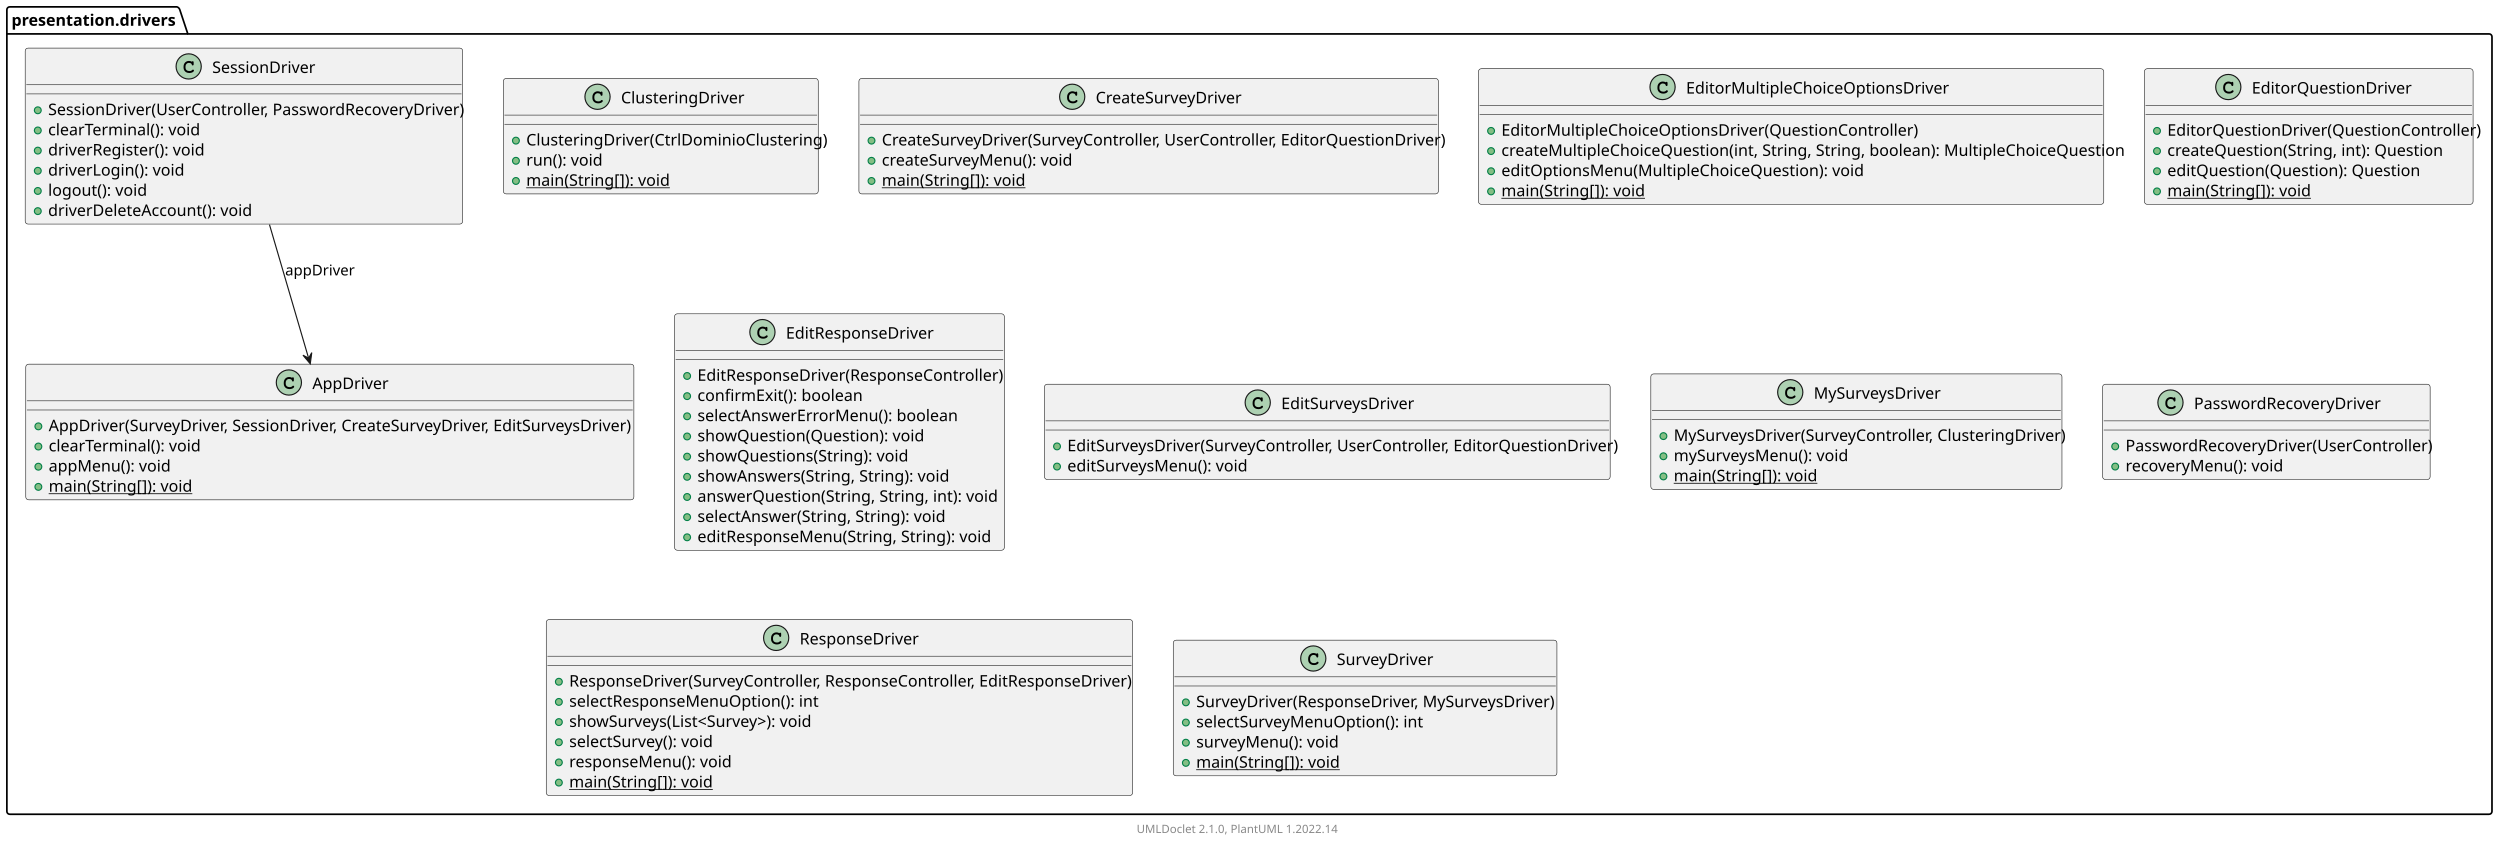
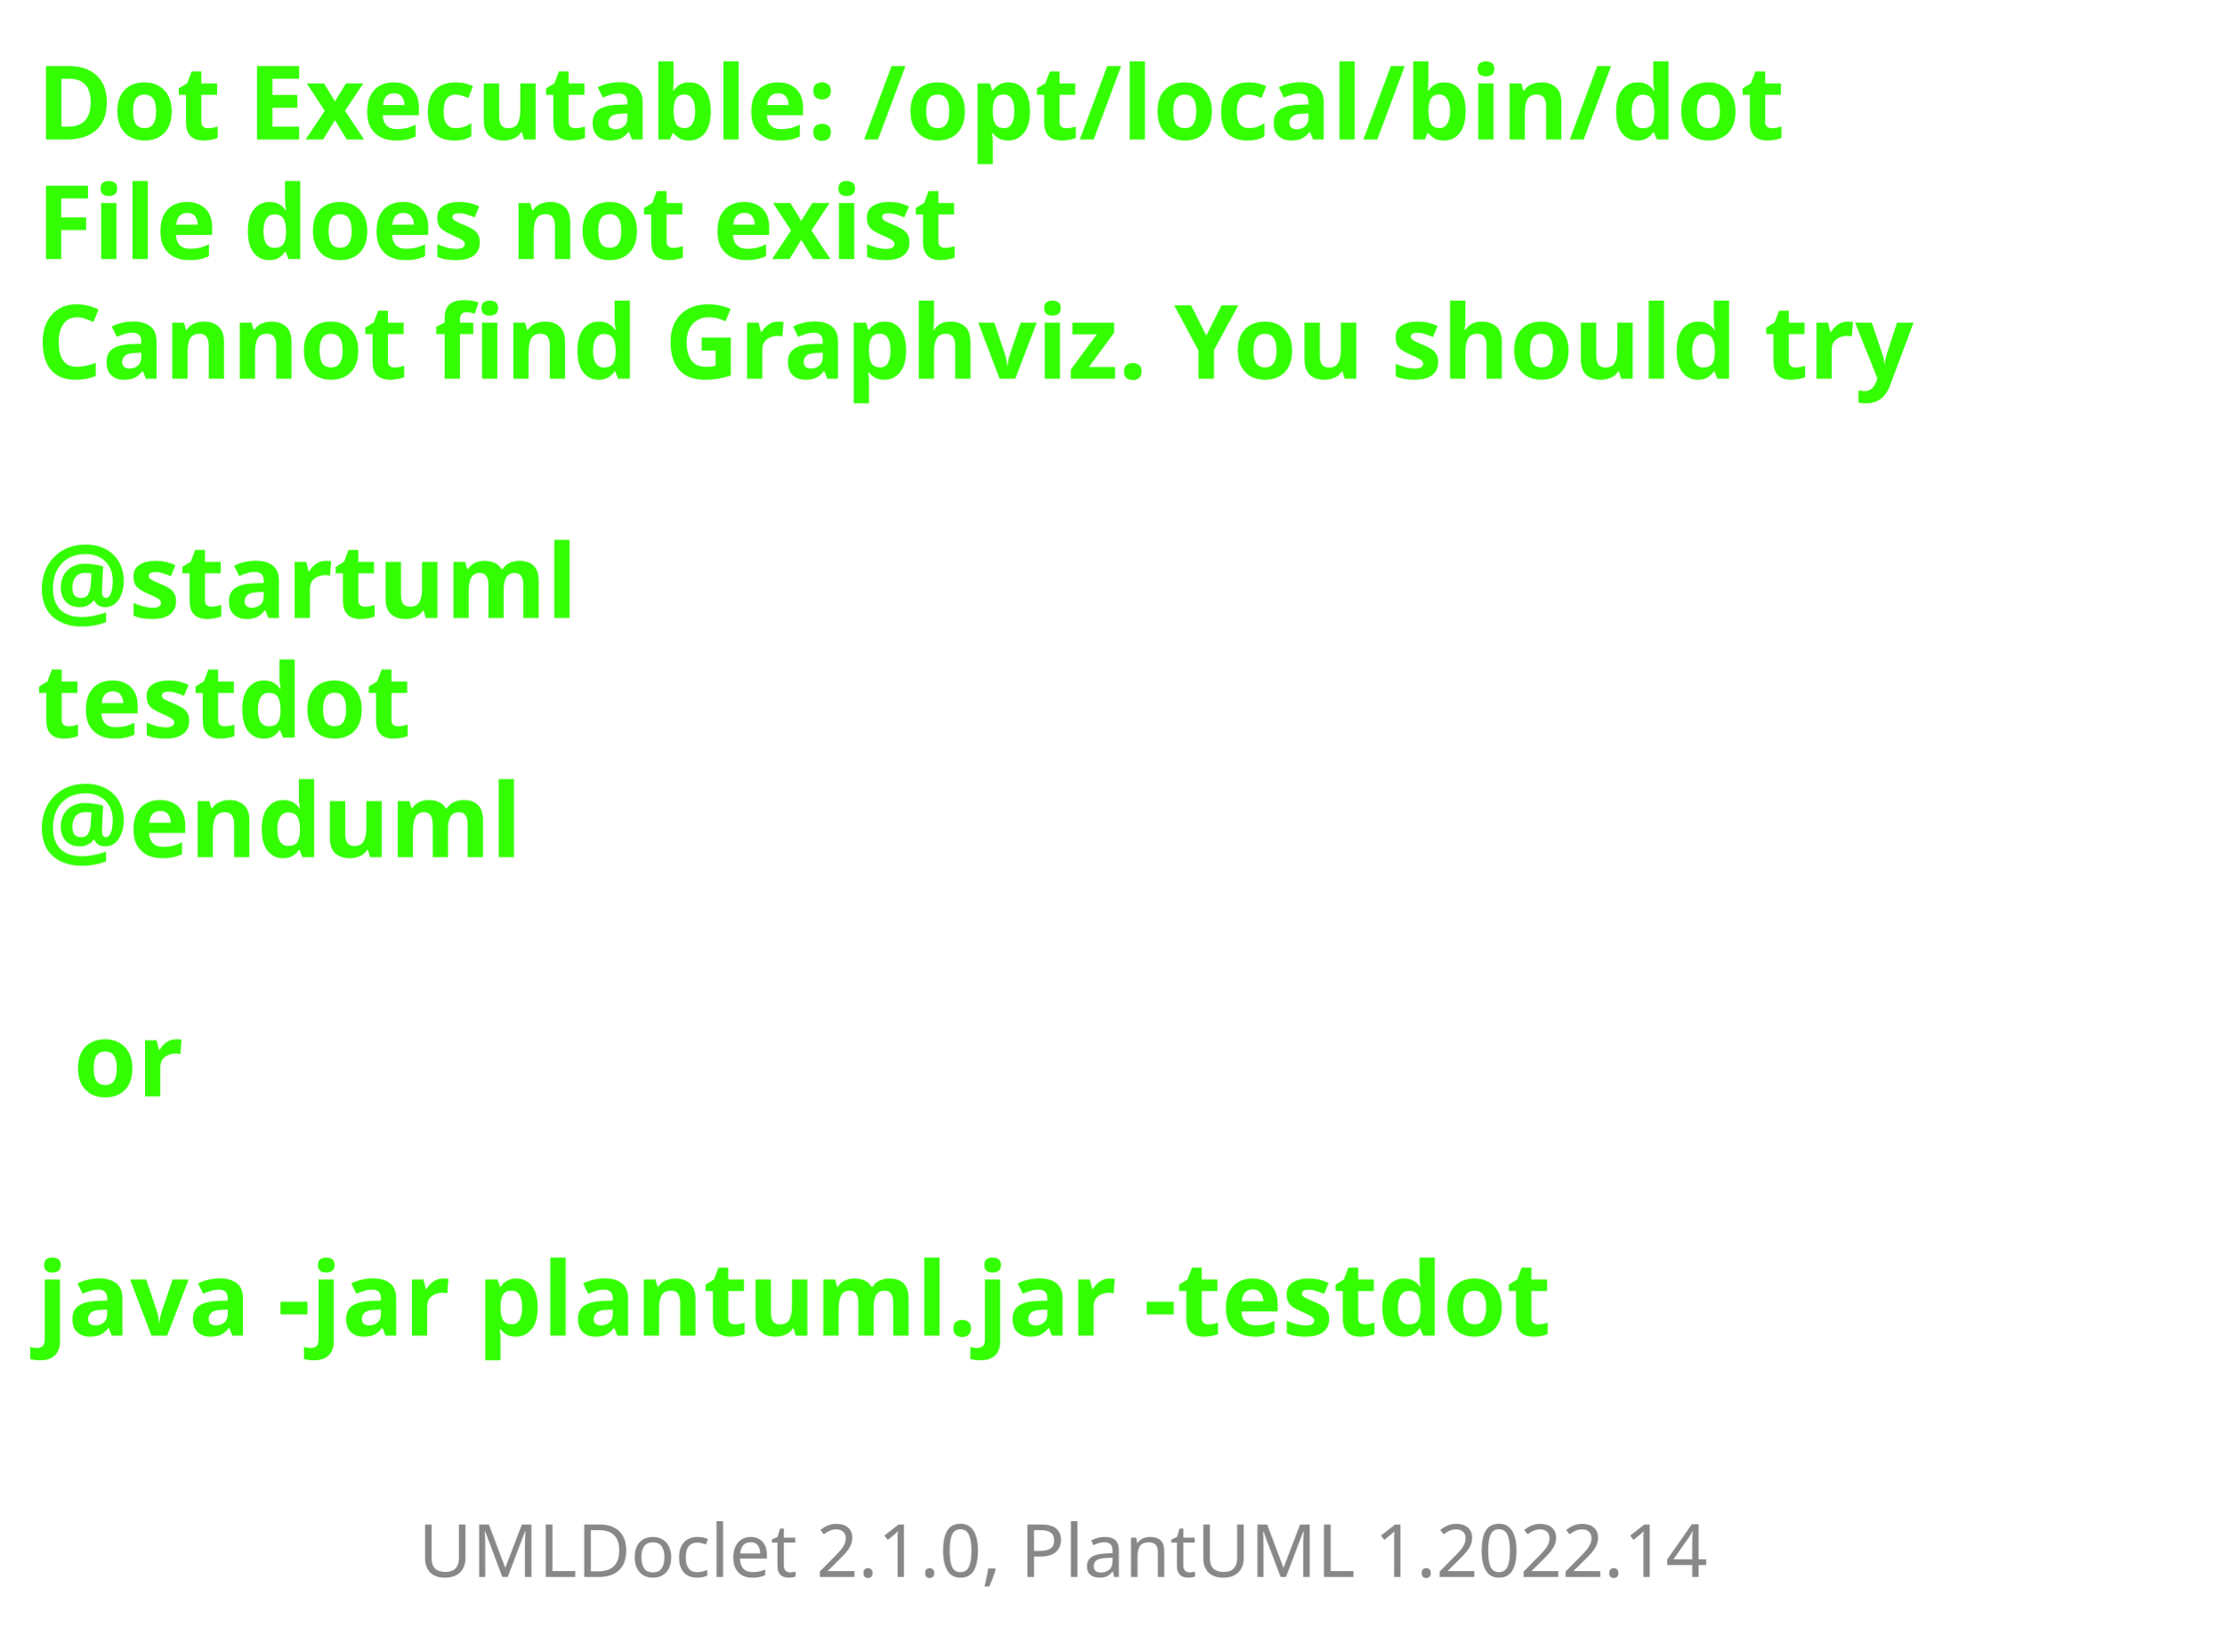
- <svg xmlns="http://www.w3.org/2000/svg" xmlns:xlink="http://www.w3.org/1999/xlink" contentStyleType="text/css" height="737px" preserveAspectRatio="none" style="width:2183px;height:737px;background:#FFFFFF;" version="1.1" viewBox="0 0 2183 737" width="2183px" zoomAndPan="magnify">
+ <svg xmlns="http://www.w3.org/2000/svg" contentStyleType="text/css" height="225px" preserveAspectRatio="none" style="width:303px;height:225px;background:#FFFFFF;" version="1.1" viewBox="0 0 303 225" width="303px" zoomAndPan="magnify">
  <defs />
  <g>
-     <g id="cluster_presentation.drivers">
-       <path d="M8.5,6 L154.5,6 A3.75,3.75 0 0 1 157,8.5 L164,29.609 L2173.5,29.609 A2.5,2.5 0 0 1 2176,32.109 L2176,708.5 A2.5,2.5 0 0 1 2173.5,711 L8.5,711 A2.5,2.5 0 0 1 6,708.5 L6,8.5 A2.5,2.5 0 0 1 8.5,6 " fill="none" style="stroke:#000000;stroke-width:1.5;" />
-       <line style="stroke:#000000;stroke-width:1.5;" x1="6" x2="164" y1="29.609" y2="29.609" />
-       <text fill="#000000" font-family="sans-serif" font-size="14" font-weight="bold" lengthAdjust="spacing" textLength="145" x="10" y="22.533">presentation.drivers</text>
-     </g>
-     <a href="AppDriver.html" target="_top" title="AppDriver.html" xlink:actuate="onRequest" xlink:href="AppDriver.html" xlink:show="new" xlink:title="AppDriver.html" xlink:type="simple">
-       <g id="elem_presentation.drivers.AppDriver">
-         <rect codeLine="3" fill="#F1F1F1" height="118.438" id="presentation.drivers.AppDriver" rx="2.5" ry="2.5" style="stroke:#181818;stroke-width:0.5;" width="531" x="22.5" y="318" />
-         <ellipse cx="252.25" cy="334" fill="#ADD1B2" rx="11" ry="11" style="stroke:#181818;stroke-width:1.0;" />
-         <path d="M255.016,329.875 Q255.172,329.656 255.359,329.547 Q255.547,329.438 255.766,329.438 Q256.141,329.438 256.375,329.703 Q256.609,329.953 256.609,330.562 L256.609,332.016 Q256.609,332.625 256.375,332.891 Q256.141,333.156 255.766,333.156 Q255.422,333.156 255.219,332.953 Q255.016,332.766 254.906,332.25 Q254.859,331.891 254.672,331.703 Q254.344,331.328 253.734,331.109 Q253.125,330.891 252.5,330.891 Q251.734,330.891 251.094,331.219 Q250.469,331.547 249.969,332.297 Q249.484,333.047 249.484,334.078 L249.484,335.172 Q249.484,336.406 250.375,337.234 Q251.266,338.047 252.859,338.047 Q253.797,338.047 254.453,337.797 Q254.844,337.641 255.266,337.203 Q255.531,336.938 255.672,336.859 Q255.828,336.781 256.031,336.781 Q256.359,336.781 256.609,337.047 Q256.875,337.297 256.875,337.641 Q256.875,337.984 256.531,338.391 Q256.031,338.969 255.234,339.297 Q254.156,339.75 252.859,339.75 Q251.344,339.75 250.141,339.125 Q249.156,338.625 248.469,337.562 Q247.781,336.484 247.781,335.203 L247.781,334.047 Q247.781,332.719 248.391,331.578 Q249.016,330.422 250.109,329.812 Q251.203,329.188 252.438,329.188 Q253.172,329.188 253.812,329.359 Q254.469,329.516 255.016,329.875 Z " fill="#000000" />
-         <text fill="#000000" font-family="sans-serif" font-size="14" lengthAdjust="spacing" textLength="63" x="272.75" y="339.728">AppDriver</text>
-         <line style="stroke:#181818;stroke-width:0.5;" x1="23.5" x2="552.5" y1="350" y2="350" />
-         <line style="stroke:#181818;stroke-width:0.5;" x1="23.5" x2="552.5" y1="358" y2="358" />
-         <ellipse cx="33.5" cy="372.305" fill="#84BE84" rx="3" ry="3" style="stroke:#038048;stroke-width:1.0;" />
-         <text fill="#000000" font-family="sans-serif" font-size="14" lengthAdjust="spacing" textLength="505" x="42.5" y="376.533">AppDriver(SurveyDriver, SessionDriver, CreateSurveyDriver, EditSurveysDriver)</text>
-         <ellipse cx="33.5" cy="389.914" fill="#84BE84" rx="3" ry="3" style="stroke:#038048;stroke-width:1.0;" />
-         <text fill="#000000" font-family="sans-serif" font-size="14" lengthAdjust="spacing" textLength="130" x="42.5" y="394.143">clearTerminal(): void</text>
-         <ellipse cx="33.5" cy="407.523" fill="#84BE84" rx="3" ry="3" style="stroke:#038048;stroke-width:1.0;" />
-         <text fill="#000000" font-family="sans-serif" font-size="14" lengthAdjust="spacing" textLength="103" x="42.5" y="411.752">appMenu(): void</text>
-         <ellipse cx="33.5" cy="425.133" fill="#84BE84" rx="3" ry="3" style="stroke:#038048;stroke-width:1.0;" />
-         <text fill="#000000" font-family="sans-serif" font-size="14" lengthAdjust="spacing" text-decoration="underline" textLength="119" x="42.5" y="429.361">main(String[]): void</text>
-       </g>
-     </a>
-     <a href="ClusteringDriver.html" target="_top" title="ClusteringDriver.html" xlink:actuate="onRequest" xlink:href="ClusteringDriver.html" xlink:show="new" xlink:title="ClusteringDriver.html" xlink:type="simple">
-       <g id="elem_presentation.drivers.ClusteringDriver">
-         <rect codeLine="10" fill="#F1F1F1" height="100.828" id="presentation.drivers.ClusteringDriver" rx="2.5" ry="2.5" style="stroke:#181818;stroke-width:0.5;" width="275" x="439.5" y="68.5" />
-         <ellipse cx="521.75" cy="84.5" fill="#ADD1B2" rx="11" ry="11" style="stroke:#181818;stroke-width:1.0;" />
-         <path d="M524.516,80.375 Q524.672,80.156 524.859,80.047 Q525.047,79.938 525.266,79.938 Q525.641,79.938 525.875,80.203 Q526.109,80.453 526.109,81.062 L526.109,82.516 Q526.109,83.125 525.875,83.391 Q525.641,83.656 525.266,83.656 Q524.922,83.656 524.719,83.453 Q524.516,83.266 524.406,82.75 Q524.359,82.391 524.172,82.203 Q523.844,81.828 523.234,81.609 Q522.625,81.391 522,81.391 Q521.234,81.391 520.594,81.719 Q519.969,82.047 519.469,82.797 Q518.984,83.547 518.984,84.578 L518.984,85.672 Q518.984,86.906 519.875,87.734 Q520.766,88.547 522.359,88.547 Q523.297,88.547 523.953,88.297 Q524.344,88.141 524.766,87.703 Q525.031,87.438 525.172,87.359 Q525.328,87.281 525.531,87.281 Q525.859,87.281 526.109,87.547 Q526.375,87.797 526.375,88.141 Q526.375,88.484 526.031,88.891 Q525.531,89.469 524.734,89.797 Q523.656,90.25 522.359,90.25 Q520.844,90.25 519.641,89.625 Q518.656,89.125 517.969,88.062 Q517.281,86.984 517.281,85.703 L517.281,84.547 Q517.281,83.219 517.891,82.078 Q518.516,80.922 519.609,80.312 Q520.703,79.688 521.938,79.688 Q522.672,79.688 523.312,79.859 Q523.969,80.016 524.516,80.375 Z " fill="#000000" />
-         <text fill="#000000" font-family="sans-serif" font-size="14" lengthAdjust="spacing" textLength="102" x="542.25" y="90.228">ClusteringDriver</text>
-         <line style="stroke:#181818;stroke-width:0.5;" x1="440.5" x2="713.5" y1="100.5" y2="100.5" />
-         <line style="stroke:#181818;stroke-width:0.5;" x1="440.5" x2="713.5" y1="108.5" y2="108.5" />
-         <ellipse cx="450.5" cy="122.805" fill="#84BE84" rx="3" ry="3" style="stroke:#038048;stroke-width:1.0;" />
-         <text fill="#000000" font-family="sans-serif" font-size="14" lengthAdjust="spacing" textLength="249" x="459.5" y="127.033">ClusteringDriver(CtrlDominioClustering)</text>
-         <ellipse cx="450.5" cy="140.414" fill="#84BE84" rx="3" ry="3" style="stroke:#038048;stroke-width:1.0;" />
-         <text fill="#000000" font-family="sans-serif" font-size="14" lengthAdjust="spacing" textLength="65" x="459.5" y="144.643">run(): void</text>
-         <ellipse cx="450.5" cy="158.023" fill="#84BE84" rx="3" ry="3" style="stroke:#038048;stroke-width:1.0;" />
-         <text fill="#000000" font-family="sans-serif" font-size="14" lengthAdjust="spacing" text-decoration="underline" textLength="119" x="459.5" y="162.252">main(String[]): void</text>
-       </g>
-     </a>
-     <a href="CreateSurveyDriver.html" target="_top" title="CreateSurveyDriver.html" xlink:actuate="onRequest" xlink:href="CreateSurveyDriver.html" xlink:show="new" xlink:title="CreateSurveyDriver.html" xlink:type="simple">
-       <g id="elem_presentation.drivers.CreateSurveyDriver">
-         <rect codeLine="16" fill="#F1F1F1" height="100.828" id="presentation.drivers.CreateSurveyDriver" rx="2.5" ry="2.5" style="stroke:#181818;stroke-width:0.5;" width="506" x="750" y="68.5" />
-         <ellipse cx="936.25" cy="84.5" fill="#ADD1B2" rx="11" ry="11" style="stroke:#181818;stroke-width:1.0;" />
-         <path d="M939.016,80.375 Q939.172,80.156 939.359,80.047 Q939.547,79.938 939.766,79.938 Q940.141,79.938 940.375,80.203 Q940.609,80.453 940.609,81.062 L940.609,82.516 Q940.609,83.125 940.375,83.391 Q940.141,83.656 939.766,83.656 Q939.422,83.656 939.219,83.453 Q939.016,83.266 938.906,82.75 Q938.859,82.391 938.672,82.203 Q938.344,81.828 937.734,81.609 Q937.125,81.391 936.5,81.391 Q935.734,81.391 935.094,81.719 Q934.469,82.047 933.969,82.797 Q933.484,83.547 933.484,84.578 L933.484,85.672 Q933.484,86.906 934.375,87.734 Q935.266,88.547 936.859,88.547 Q937.797,88.547 938.453,88.297 Q938.844,88.141 939.266,87.703 Q939.531,87.438 939.672,87.359 Q939.828,87.281 940.031,87.281 Q940.359,87.281 940.609,87.547 Q940.875,87.797 940.875,88.141 Q940.875,88.484 940.531,88.891 Q940.031,89.469 939.234,89.797 Q938.156,90.25 936.859,90.25 Q935.344,90.25 934.141,89.625 Q933.156,89.125 932.469,88.062 Q931.781,86.984 931.781,85.703 L931.781,84.547 Q931.781,83.219 932.391,82.078 Q933.016,80.922 934.109,80.312 Q935.203,79.688 936.438,79.688 Q937.172,79.688 937.812,79.859 Q938.469,80.016 939.016,80.375 Z " fill="#000000" />
-         <text fill="#000000" font-family="sans-serif" font-size="14" lengthAdjust="spacing" textLength="125" x="956.75" y="90.228">CreateSurveyDriver</text>
-         <line style="stroke:#181818;stroke-width:0.5;" x1="751" x2="1255" y1="100.5" y2="100.5" />
-         <line style="stroke:#181818;stroke-width:0.5;" x1="751" x2="1255" y1="108.5" y2="108.5" />
-         <ellipse cx="761" cy="122.805" fill="#84BE84" rx="3" ry="3" style="stroke:#038048;stroke-width:1.0;" />
-         <text fill="#000000" font-family="sans-serif" font-size="14" lengthAdjust="spacing" textLength="480" x="770" y="127.033">CreateSurveyDriver(SurveyController, UserController, EditorQuestionDriver)</text>
-         <ellipse cx="761" cy="140.414" fill="#84BE84" rx="3" ry="3" style="stroke:#038048;stroke-width:1.0;" />
-         <text fill="#000000" font-family="sans-serif" font-size="14" lengthAdjust="spacing" textLength="163" x="770" y="144.643">createSurveyMenu(): void</text>
-         <ellipse cx="761" cy="158.023" fill="#84BE84" rx="3" ry="3" style="stroke:#038048;stroke-width:1.0;" />
-         <text fill="#000000" font-family="sans-serif" font-size="14" lengthAdjust="spacing" text-decoration="underline" textLength="119" x="770" y="162.252">main(String[]): void</text>
-       </g>
-     </a>
-     <a href="EditorMultipleChoiceOptionsDriver.html" target="_top" title="EditorMultipleChoiceOptionsDriver.html" xlink:actuate="onRequest" xlink:href="EditorMultipleChoiceOptionsDriver.html" xlink:show="new" xlink:title="EditorMultipleChoiceOptionsDriver.html" xlink:type="simple">
-       <g id="elem_presentation.drivers.EditorMultipleChoiceOptionsDriver">
-         <rect codeLine="22" fill="#F1F1F1" height="118.438" id="presentation.drivers.EditorMultipleChoiceOptionsDriver" rx="2.5" ry="2.5" style="stroke:#181818;stroke-width:0.5;" width="546" x="1291" y="60" />
-         <ellipse cx="1451.75" cy="76" fill="#ADD1B2" rx="11" ry="11" style="stroke:#181818;stroke-width:1.0;" />
-         <path d="M1454.516,71.875 Q1454.672,71.656 1454.859,71.547 Q1455.047,71.438 1455.266,71.438 Q1455.641,71.438 1455.875,71.703 Q1456.109,71.953 1456.109,72.562 L1456.109,74.016 Q1456.109,74.625 1455.875,74.891 Q1455.641,75.156 1455.266,75.156 Q1454.922,75.156 1454.719,74.953 Q1454.516,74.766 1454.406,74.25 Q1454.359,73.891 1454.172,73.703 Q1453.844,73.328 1453.234,73.109 Q1452.625,72.891 1452,72.891 Q1451.234,72.891 1450.594,73.219 Q1449.969,73.547 1449.469,74.297 Q1448.984,75.047 1448.984,76.078 L1448.984,77.172 Q1448.984,78.406 1449.875,79.234 Q1450.766,80.047 1452.359,80.047 Q1453.297,80.047 1453.953,79.797 Q1454.344,79.641 1454.766,79.203 Q1455.031,78.938 1455.172,78.859 Q1455.328,78.781 1455.531,78.781 Q1455.859,78.781 1456.109,79.047 Q1456.375,79.297 1456.375,79.641 Q1456.375,79.984 1456.031,80.391 Q1455.531,80.969 1454.734,81.297 Q1453.656,81.75 1452.359,81.75 Q1450.844,81.75 1449.641,81.125 Q1448.656,80.625 1447.969,79.562 Q1447.281,78.484 1447.281,77.203 L1447.281,76.047 Q1447.281,74.719 1447.891,73.578 Q1448.516,72.422 1449.609,71.812 Q1450.703,71.188 1451.938,71.188 Q1452.672,71.188 1453.312,71.359 Q1453.969,71.516 1454.516,71.875 Z " fill="#000000" />
-         <text fill="#000000" font-family="sans-serif" font-size="14" lengthAdjust="spacing" textLength="216" x="1472.25" y="81.728">EditorMultipleChoiceOptionsDriver</text>
-         <line style="stroke:#181818;stroke-width:0.5;" x1="1292" x2="1836" y1="92" y2="92" />
-         <line style="stroke:#181818;stroke-width:0.5;" x1="1292" x2="1836" y1="100" y2="100" />
-         <ellipse cx="1302" cy="114.305" fill="#84BE84" rx="3" ry="3" style="stroke:#038048;stroke-width:1.0;" />
-         <text fill="#000000" font-family="sans-serif" font-size="14" lengthAdjust="spacing" textLength="345" x="1311" y="118.533">EditorMultipleChoiceOptionsDriver(QuestionController)</text>
-         <ellipse cx="1302" cy="131.914" fill="#84BE84" rx="3" ry="3" style="stroke:#038048;stroke-width:1.0;" />
-         <text fill="#000000" font-family="sans-serif" font-size="14" lengthAdjust="spacing" textLength="520" x="1311" y="136.143">createMultipleChoiceQuestion(int, String, String, boolean): MultipleChoiceQuestion</text>
-         <ellipse cx="1302" cy="149.523" fill="#84BE84" rx="3" ry="3" style="stroke:#038048;stroke-width:1.0;" />
-         <text fill="#000000" font-family="sans-serif" font-size="14" lengthAdjust="spacing" textLength="300" x="1311" y="153.752">editOptionsMenu(MultipleChoiceQuestion): void</text>
-         <ellipse cx="1302" cy="167.133" fill="#84BE84" rx="3" ry="3" style="stroke:#038048;stroke-width:1.0;" />
-         <text fill="#000000" font-family="sans-serif" font-size="14" lengthAdjust="spacing" text-decoration="underline" textLength="119" x="1311" y="171.361">main(String[]): void</text>
-       </g>
-     </a>
-     <a href="EditorQuestionDriver.html" target="_top" title="EditorQuestionDriver.html" xlink:actuate="onRequest" xlink:href="EditorQuestionDriver.html" xlink:show="new" xlink:title="EditorQuestionDriver.html" xlink:type="simple">
-       <g id="elem_presentation.drivers.EditorQuestionDriver">
-         <rect codeLine="29" fill="#F1F1F1" height="118.438" id="presentation.drivers.EditorQuestionDriver" rx="2.5" ry="2.5" style="stroke:#181818;stroke-width:0.5;" width="287" x="1872.5" y="60" />
-         <ellipse cx="1945.75" cy="76" fill="#ADD1B2" rx="11" ry="11" style="stroke:#181818;stroke-width:1.0;" />
-         <path d="M1948.516,71.875 Q1948.672,71.656 1948.859,71.547 Q1949.047,71.438 1949.266,71.438 Q1949.641,71.438 1949.875,71.703 Q1950.109,71.953 1950.109,72.562 L1950.109,74.016 Q1950.109,74.625 1949.875,74.891 Q1949.641,75.156 1949.266,75.156 Q1948.922,75.156 1948.719,74.953 Q1948.516,74.766 1948.406,74.25 Q1948.359,73.891 1948.172,73.703 Q1947.844,73.328 1947.234,73.109 Q1946.625,72.891 1946,72.891 Q1945.234,72.891 1944.594,73.219 Q1943.969,73.547 1943.469,74.297 Q1942.984,75.047 1942.984,76.078 L1942.984,77.172 Q1942.984,78.406 1943.875,79.234 Q1944.766,80.047 1946.359,80.047 Q1947.297,80.047 1947.953,79.797 Q1948.344,79.641 1948.766,79.203 Q1949.031,78.938 1949.172,78.859 Q1949.328,78.781 1949.531,78.781 Q1949.859,78.781 1950.109,79.047 Q1950.375,79.297 1950.375,79.641 Q1950.375,79.984 1950.031,80.391 Q1949.531,80.969 1948.734,81.297 Q1947.656,81.75 1946.359,81.75 Q1944.844,81.75 1943.641,81.125 Q1942.656,80.625 1941.969,79.562 Q1941.281,78.484 1941.281,77.203 L1941.281,76.047 Q1941.281,74.719 1941.891,73.578 Q1942.516,72.422 1943.609,71.812 Q1944.703,71.188 1945.938,71.188 Q1946.672,71.188 1947.312,71.359 Q1947.969,71.516 1948.516,71.875 Z " fill="#000000" />
-         <text fill="#000000" font-family="sans-serif" font-size="14" lengthAdjust="spacing" textLength="132" x="1966.25" y="81.728">EditorQuestionDriver</text>
-         <line style="stroke:#181818;stroke-width:0.5;" x1="1873.5" x2="2158.5" y1="92" y2="92" />
-         <line style="stroke:#181818;stroke-width:0.5;" x1="1873.5" x2="2158.5" y1="100" y2="100" />
-         <ellipse cx="1883.5" cy="114.305" fill="#84BE84" rx="3" ry="3" style="stroke:#038048;stroke-width:1.0;" />
-         <text fill="#000000" font-family="sans-serif" font-size="14" lengthAdjust="spacing" textLength="261" x="1892.5" y="118.533">EditorQuestionDriver(QuestionController)</text>
-         <ellipse cx="1883.5" cy="131.914" fill="#84BE84" rx="3" ry="3" style="stroke:#038048;stroke-width:1.0;" />
-         <text fill="#000000" font-family="sans-serif" font-size="14" lengthAdjust="spacing" textLength="232" x="1892.5" y="136.143">createQuestion(String, int): Question</text>
-         <ellipse cx="1883.5" cy="149.523" fill="#84BE84" rx="3" ry="3" style="stroke:#038048;stroke-width:1.0;" />
-         <text fill="#000000" font-family="sans-serif" font-size="14" lengthAdjust="spacing" textLength="212" x="1892.5" y="153.752">editQuestion(Question): Question</text>
-         <ellipse cx="1883.5" cy="167.133" fill="#84BE84" rx="3" ry="3" style="stroke:#038048;stroke-width:1.0;" />
-         <text fill="#000000" font-family="sans-serif" font-size="14" lengthAdjust="spacing" text-decoration="underline" textLength="119" x="1892.5" y="171.361">main(String[]): void</text>
-       </g>
-     </a>
-     <a href="EditResponseDriver.html" target="_top" title="EditResponseDriver.html" xlink:actuate="onRequest" xlink:href="EditResponseDriver.html" xlink:show="new" xlink:title="EditResponseDriver.html" xlink:type="simple">
-       <g id="elem_presentation.drivers.EditResponseDriver">
-         <rect codeLine="36" fill="#F1F1F1" height="206.484" id="presentation.drivers.EditResponseDriver" rx="2.5" ry="2.5" style="stroke:#181818;stroke-width:0.5;" width="288" x="589" y="274" />
-         <ellipse cx="665.75" cy="290" fill="#ADD1B2" rx="11" ry="11" style="stroke:#181818;stroke-width:1.0;" />
-         <path d="M668.516,285.875 Q668.672,285.656 668.859,285.547 Q669.047,285.438 669.266,285.438 Q669.641,285.438 669.875,285.703 Q670.109,285.953 670.109,286.562 L670.109,288.016 Q670.109,288.625 669.875,288.891 Q669.641,289.156 669.266,289.156 Q668.922,289.156 668.719,288.953 Q668.516,288.766 668.406,288.25 Q668.359,287.891 668.172,287.703 Q667.844,287.328 667.234,287.109 Q666.625,286.891 666,286.891 Q665.234,286.891 664.594,287.219 Q663.969,287.547 663.469,288.297 Q662.984,289.047 662.984,290.078 L662.984,291.172 Q662.984,292.406 663.875,293.234 Q664.766,294.047 666.359,294.047 Q667.297,294.047 667.953,293.797 Q668.344,293.641 668.766,293.203 Q669.031,292.938 669.172,292.859 Q669.328,292.781 669.531,292.781 Q669.859,292.781 670.109,293.047 Q670.375,293.297 670.375,293.641 Q670.375,293.984 670.031,294.391 Q669.531,294.969 668.734,295.297 Q667.656,295.75 666.359,295.75 Q664.844,295.75 663.641,295.125 Q662.656,294.625 661.969,293.562 Q661.281,292.484 661.281,291.203 L661.281,290.047 Q661.281,288.719 661.891,287.578 Q662.516,286.422 663.609,285.812 Q664.703,285.188 665.938,285.188 Q666.672,285.188 667.312,285.359 Q667.969,285.516 668.516,285.875 Z " fill="#000000" />
-         <text fill="#000000" font-family="sans-serif" font-size="14" lengthAdjust="spacing" textLength="126" x="686.25" y="295.728">EditResponseDriver</text>
-         <line style="stroke:#181818;stroke-width:0.5;" x1="590" x2="876" y1="306" y2="306" />
-         <line style="stroke:#181818;stroke-width:0.5;" x1="590" x2="876" y1="314" y2="314" />
-         <ellipse cx="600" cy="328.305" fill="#84BE84" rx="3" ry="3" style="stroke:#038048;stroke-width:1.0;" />
-         <text fill="#000000" font-family="sans-serif" font-size="14" lengthAdjust="spacing" textLength="262" x="609" y="332.533">EditResponseDriver(ResponseController)</text>
-         <ellipse cx="600" cy="345.914" fill="#84BE84" rx="3" ry="3" style="stroke:#038048;stroke-width:1.0;" />
-         <text fill="#000000" font-family="sans-serif" font-size="14" lengthAdjust="spacing" textLength="137" x="609" y="350.143">confirmExit(): boolean</text>
-         <ellipse cx="600" cy="363.523" fill="#84BE84" rx="3" ry="3" style="stroke:#038048;stroke-width:1.0;" />
-         <text fill="#000000" font-family="sans-serif" font-size="14" lengthAdjust="spacing" textLength="219" x="609" y="367.752">selectAnswerErrorMenu(): boolean</text>
-         <ellipse cx="600" cy="381.133" fill="#84BE84" rx="3" ry="3" style="stroke:#038048;stroke-width:1.0;" />
-         <text fill="#000000" font-family="sans-serif" font-size="14" lengthAdjust="spacing" textLength="190" x="609" y="385.361">showQuestion(Question): void</text>
-         <ellipse cx="600" cy="398.742" fill="#84BE84" rx="3" ry="3" style="stroke:#038048;stroke-width:1.0;" />
-         <text fill="#000000" font-family="sans-serif" font-size="14" lengthAdjust="spacing" textLength="177" x="609" y="402.971">showQuestions(String): void</text>
-         <ellipse cx="600" cy="416.352" fill="#84BE84" rx="3" ry="3" style="stroke:#038048;stroke-width:1.0;" />
-         <text fill="#000000" font-family="sans-serif" font-size="14" lengthAdjust="spacing" textLength="211" x="609" y="420.58">showAnswers(String, String): void</text>
-         <ellipse cx="600" cy="433.961" fill="#84BE84" rx="3" ry="3" style="stroke:#038048;stroke-width:1.0;" />
-         <text fill="#000000" font-family="sans-serif" font-size="14" lengthAdjust="spacing" textLength="251" x="609" y="438.19">answerQuestion(String, String, int): void</text>
-         <ellipse cx="600" cy="451.57" fill="#84BE84" rx="3" ry="3" style="stroke:#038048;stroke-width:1.0;" />
-         <text fill="#000000" font-family="sans-serif" font-size="14" lengthAdjust="spacing" textLength="209" x="609" y="455.799">selectAnswer(String, String): void</text>
-         <ellipse cx="600" cy="469.18" fill="#84BE84" rx="3" ry="3" style="stroke:#038048;stroke-width:1.0;" />
-         <text fill="#000000" font-family="sans-serif" font-size="14" lengthAdjust="spacing" textLength="248" x="609" y="473.408">editResponseMenu(String, String): void</text>
-       </g>
-     </a>
-     <a href="EditSurveysDriver.html" target="_top" title="EditSurveysDriver.html" xlink:actuate="onRequest" xlink:href="EditSurveysDriver.html" xlink:show="new" xlink:title="EditSurveysDriver.html" xlink:type="simple">
-       <g id="elem_presentation.drivers.EditSurveysDriver">
-         <rect codeLine="48" fill="#F1F1F1" height="83.219" id="presentation.drivers.EditSurveysDriver" rx="2.5" ry="2.5" style="stroke:#181818;stroke-width:0.5;" width="494" x="912" y="335.5" />
-         <ellipse cx="1098.25" cy="351.5" fill="#ADD1B2" rx="11" ry="11" style="stroke:#181818;stroke-width:1.0;" />
-         <path d="M1101.016,347.375 Q1101.172,347.156 1101.359,347.047 Q1101.547,346.938 1101.766,346.938 Q1102.141,346.938 1102.375,347.203 Q1102.609,347.453 1102.609,348.062 L1102.609,349.516 Q1102.609,350.125 1102.375,350.391 Q1102.141,350.656 1101.766,350.656 Q1101.422,350.656 1101.219,350.453 Q1101.016,350.266 1100.906,349.75 Q1100.859,349.391 1100.672,349.203 Q1100.344,348.828 1099.734,348.609 Q1099.125,348.391 1098.5,348.391 Q1097.734,348.391 1097.094,348.719 Q1096.469,349.047 1095.969,349.797 Q1095.484,350.547 1095.484,351.578 L1095.484,352.672 Q1095.484,353.906 1096.375,354.734 Q1097.266,355.547 1098.859,355.547 Q1099.797,355.547 1100.453,355.297 Q1100.844,355.141 1101.266,354.703 Q1101.531,354.438 1101.672,354.359 Q1101.828,354.281 1102.031,354.281 Q1102.359,354.281 1102.609,354.547 Q1102.875,354.797 1102.875,355.141 Q1102.875,355.484 1102.531,355.891 Q1102.031,356.469 1101.234,356.797 Q1100.156,357.25 1098.859,357.25 Q1097.344,357.25 1096.141,356.625 Q1095.156,356.125 1094.469,355.062 Q1093.781,353.984 1093.781,352.703 L1093.781,351.547 Q1093.781,350.219 1094.391,349.078 Q1095.016,347.922 1096.109,347.312 Q1097.203,346.688 1098.438,346.688 Q1099.172,346.688 1099.812,346.859 Q1100.469,347.016 1101.016,347.375 Z " fill="#000000" />
-         <text fill="#000000" font-family="sans-serif" font-size="14" lengthAdjust="spacing" textLength="113" x="1118.75" y="357.228">EditSurveysDriver</text>
-         <line style="stroke:#181818;stroke-width:0.5;" x1="913" x2="1405" y1="367.5" y2="367.5" />
-         <line style="stroke:#181818;stroke-width:0.5;" x1="913" x2="1405" y1="375.5" y2="375.5" />
-         <ellipse cx="923" cy="389.805" fill="#84BE84" rx="3" ry="3" style="stroke:#038048;stroke-width:1.0;" />
-         <text fill="#000000" font-family="sans-serif" font-size="14" lengthAdjust="spacing" textLength="468" x="932" y="394.033">EditSurveysDriver(SurveyController, UserController, EditorQuestionDriver)</text>
-         <ellipse cx="923" cy="407.414" fill="#84BE84" rx="3" ry="3" style="stroke:#038048;stroke-width:1.0;" />
-         <text fill="#000000" font-family="sans-serif" font-size="14" lengthAdjust="spacing" textLength="153" x="932" y="411.643">editSurveysMenu(): void</text>
-       </g>
-     </a>
-     <a href="MySurveysDriver.html" target="_top" title="MySurveysDriver.html" xlink:actuate="onRequest" xlink:href="MySurveysDriver.html" xlink:show="new" xlink:title="MySurveysDriver.html" xlink:type="simple">
-       <g id="elem_presentation.drivers.MySurveysDriver">
-         <rect codeLine="53" fill="#F1F1F1" height="100.828" id="presentation.drivers.MySurveysDriver" rx="2.5" ry="2.5" style="stroke:#181818;stroke-width:0.5;" width="359" x="1441.5" y="326.5" />
-         <ellipse cx="1563.25" cy="342.5" fill="#ADD1B2" rx="11" ry="11" style="stroke:#181818;stroke-width:1.0;" />
-         <path d="M1566.016,338.375 Q1566.172,338.156 1566.359,338.047 Q1566.547,337.938 1566.766,337.938 Q1567.141,337.938 1567.375,338.203 Q1567.609,338.453 1567.609,339.062 L1567.609,340.516 Q1567.609,341.125 1567.375,341.391 Q1567.141,341.656 1566.766,341.656 Q1566.422,341.656 1566.219,341.453 Q1566.016,341.266 1565.906,340.75 Q1565.859,340.391 1565.672,340.203 Q1565.344,339.828 1564.734,339.609 Q1564.125,339.391 1563.5,339.391 Q1562.734,339.391 1562.094,339.719 Q1561.469,340.047 1560.969,340.797 Q1560.484,341.547 1560.484,342.578 L1560.484,343.672 Q1560.484,344.906 1561.375,345.734 Q1562.266,346.547 1563.859,346.547 Q1564.797,346.547 1565.453,346.297 Q1565.844,346.141 1566.266,345.703 Q1566.531,345.438 1566.672,345.359 Q1566.828,345.281 1567.031,345.281 Q1567.359,345.281 1567.609,345.547 Q1567.875,345.797 1567.875,346.141 Q1567.875,346.484 1567.531,346.891 Q1567.031,347.469 1566.234,347.797 Q1565.156,348.25 1563.859,348.25 Q1562.344,348.25 1561.141,347.625 Q1560.156,347.125 1559.469,346.062 Q1558.781,344.984 1558.781,343.703 L1558.781,342.547 Q1558.781,341.219 1559.391,340.078 Q1560.016,338.922 1561.109,338.312 Q1562.203,337.688 1563.438,337.688 Q1564.172,337.688 1564.812,337.859 Q1565.469,338.016 1566.016,338.375 Z " fill="#000000" />
-         <text fill="#000000" font-family="sans-serif" font-size="14" lengthAdjust="spacing" textLength="107" x="1583.75" y="348.228">MySurveysDriver</text>
-         <line style="stroke:#181818;stroke-width:0.5;" x1="1442.5" x2="1799.5" y1="358.5" y2="358.5" />
-         <line style="stroke:#181818;stroke-width:0.5;" x1="1442.5" x2="1799.5" y1="366.5" y2="366.5" />
-         <ellipse cx="1452.5" cy="380.805" fill="#84BE84" rx="3" ry="3" style="stroke:#038048;stroke-width:1.0;" />
-         <text fill="#000000" font-family="sans-serif" font-size="14" lengthAdjust="spacing" textLength="333" x="1461.5" y="385.033">MySurveysDriver(SurveyController, ClusteringDriver)</text>
-         <ellipse cx="1452.5" cy="398.414" fill="#84BE84" rx="3" ry="3" style="stroke:#038048;stroke-width:1.0;" />
-         <text fill="#000000" font-family="sans-serif" font-size="14" lengthAdjust="spacing" textLength="148" x="1461.5" y="402.643">mySurveysMenu(): void</text>
-         <ellipse cx="1452.5" cy="416.023" fill="#84BE84" rx="3" ry="3" style="stroke:#038048;stroke-width:1.0;" />
-         <text fill="#000000" font-family="sans-serif" font-size="14" lengthAdjust="spacing" text-decoration="underline" textLength="119" x="1461.5" y="420.252">main(String[]): void</text>
-       </g>
-     </a>
-     <a href="PasswordRecoveryDriver.html" target="_top" title="PasswordRecoveryDriver.html" xlink:actuate="onRequest" xlink:href="PasswordRecoveryDriver.html" xlink:show="new" xlink:title="PasswordRecoveryDriver.html" xlink:type="simple">
-       <g id="elem_presentation.drivers.PasswordRecoveryDriver">
-         <rect codeLine="59" fill="#F1F1F1" height="83.219" id="presentation.drivers.PasswordRecoveryDriver" rx="2.5" ry="2.5" style="stroke:#181818;stroke-width:0.5;" width="286" x="1836" y="335.5" />
-         <ellipse cx="1895.25" cy="351.5" fill="#ADD1B2" rx="11" ry="11" style="stroke:#181818;stroke-width:1.0;" />
-         <path d="M1898.016,347.375 Q1898.172,347.156 1898.359,347.047 Q1898.547,346.938 1898.766,346.938 Q1899.141,346.938 1899.375,347.203 Q1899.609,347.453 1899.609,348.062 L1899.609,349.516 Q1899.609,350.125 1899.375,350.391 Q1899.141,350.656 1898.766,350.656 Q1898.422,350.656 1898.219,350.453 Q1898.016,350.266 1897.906,349.75 Q1897.859,349.391 1897.672,349.203 Q1897.344,348.828 1896.734,348.609 Q1896.125,348.391 1895.5,348.391 Q1894.734,348.391 1894.094,348.719 Q1893.469,349.047 1892.969,349.797 Q1892.484,350.547 1892.484,351.578 L1892.484,352.672 Q1892.484,353.906 1893.375,354.734 Q1894.266,355.547 1895.859,355.547 Q1896.797,355.547 1897.453,355.297 Q1897.844,355.141 1898.266,354.703 Q1898.531,354.438 1898.672,354.359 Q1898.828,354.281 1899.031,354.281 Q1899.359,354.281 1899.609,354.547 Q1899.875,354.797 1899.875,355.141 Q1899.875,355.484 1899.531,355.891 Q1899.031,356.469 1898.234,356.797 Q1897.156,357.25 1895.859,357.25 Q1894.344,357.25 1893.141,356.625 Q1892.156,356.125 1891.469,355.062 Q1890.781,353.984 1890.781,352.703 L1890.781,351.547 Q1890.781,350.219 1891.391,349.078 Q1892.016,347.922 1893.109,347.312 Q1894.203,346.688 1895.438,346.688 Q1896.172,346.688 1896.812,346.859 Q1897.469,347.016 1898.016,347.375 Z " fill="#000000" />
-         <text fill="#000000" font-family="sans-serif" font-size="14" lengthAdjust="spacing" textLength="159" x="1915.75" y="357.228">PasswordRecoveryDriver</text>
-         <line style="stroke:#181818;stroke-width:0.5;" x1="1837" x2="2121" y1="367.5" y2="367.5" />
-         <line style="stroke:#181818;stroke-width:0.5;" x1="1837" x2="2121" y1="375.5" y2="375.5" />
-         <ellipse cx="1847" cy="389.805" fill="#84BE84" rx="3" ry="3" style="stroke:#038048;stroke-width:1.0;" />
-         <text fill="#000000" font-family="sans-serif" font-size="14" lengthAdjust="spacing" textLength="260" x="1856" y="394.033">PasswordRecoveryDriver(UserController)</text>
-         <ellipse cx="1847" cy="407.414" fill="#84BE84" rx="3" ry="3" style="stroke:#038048;stroke-width:1.0;" />
-         <text fill="#000000" font-family="sans-serif" font-size="14" lengthAdjust="spacing" textLength="134" x="1856" y="411.643">recoveryMenu(): void</text>
-       </g>
-     </a>
-     <a href="ResponseDriver.html" target="_top" title="ResponseDriver.html" xlink:actuate="onRequest" xlink:href="ResponseDriver.html" xlink:show="new" xlink:title="ResponseDriver.html" xlink:type="simple">
-       <g id="elem_presentation.drivers.ResponseDriver">
-         <rect codeLine="64" fill="#F1F1F1" height="153.656" id="presentation.drivers.ResponseDriver" rx="2.5" ry="2.5" style="stroke:#181818;stroke-width:0.5;" width="512" x="477" y="541" />
-         <ellipse cx="677.75" cy="557" fill="#ADD1B2" rx="11" ry="11" style="stroke:#181818;stroke-width:1.0;" />
-         <path d="M680.516,552.875 Q680.672,552.656 680.859,552.547 Q681.047,552.438 681.266,552.438 Q681.641,552.438 681.875,552.703 Q682.109,552.953 682.109,553.562 L682.109,555.016 Q682.109,555.625 681.875,555.891 Q681.641,556.156 681.266,556.156 Q680.922,556.156 680.719,555.953 Q680.516,555.766 680.406,555.25 Q680.359,554.891 680.172,554.703 Q679.844,554.328 679.234,554.109 Q678.625,553.891 678,553.891 Q677.234,553.891 676.594,554.219 Q675.969,554.547 675.469,555.297 Q674.984,556.047 674.984,557.078 L674.984,558.172 Q674.984,559.406 675.875,560.234 Q676.766,561.047 678.359,561.047 Q679.297,561.047 679.953,560.797 Q680.344,560.641 680.766,560.203 Q681.031,559.938 681.172,559.859 Q681.328,559.781 681.531,559.781 Q681.859,559.781 682.109,560.047 Q682.375,560.297 682.375,560.641 Q682.375,560.984 682.031,561.391 Q681.531,561.969 680.734,562.297 Q679.656,562.75 678.359,562.75 Q676.844,562.75 675.641,562.125 Q674.656,561.625 673.969,560.562 Q673.281,559.484 673.281,558.203 L673.281,557.047 Q673.281,555.719 673.891,554.578 Q674.516,553.422 675.609,552.812 Q676.703,552.188 677.938,552.188 Q678.672,552.188 679.312,552.359 Q679.969,552.516 680.516,552.875 Z " fill="#000000" />
-         <text fill="#000000" font-family="sans-serif" font-size="14" lengthAdjust="spacing" textLength="102" x="698.25" y="562.729">ResponseDriver</text>
-         <line style="stroke:#181818;stroke-width:0.5;" x1="478" x2="988" y1="573" y2="573" />
-         <line style="stroke:#181818;stroke-width:0.5;" x1="478" x2="988" y1="581" y2="581" />
-         <ellipse cx="488" cy="595.305" fill="#84BE84" rx="3" ry="3" style="stroke:#038048;stroke-width:1.0;" />
-         <text fill="#000000" font-family="sans-serif" font-size="14" lengthAdjust="spacing" textLength="486" x="497" y="599.533">ResponseDriver(SurveyController, ResponseController, EditResponseDriver)</text>
-         <ellipse cx="488" cy="612.914" fill="#84BE84" rx="3" ry="3" style="stroke:#038048;stroke-width:1.0;" />
-         <text fill="#000000" font-family="sans-serif" font-size="14" lengthAdjust="spacing" textLength="211" x="497" y="617.143">selectResponseMenuOption(): int</text>
-         <ellipse cx="488" cy="630.523" fill="#84BE84" rx="3" ry="3" style="stroke:#038048;stroke-width:1.0;" />
-         <text fill="#000000" font-family="sans-serif" font-size="14" lengthAdjust="spacing" textLength="209" x="497" y="634.752">showSurveys(List&lt;Survey&gt;): void</text>
-         <ellipse cx="488" cy="648.133" fill="#84BE84" rx="3" ry="3" style="stroke:#038048;stroke-width:1.0;" />
-         <text fill="#000000" font-family="sans-serif" font-size="14" lengthAdjust="spacing" textLength="125" x="497" y="652.361">selectSurvey(): void</text>
-         <ellipse cx="488" cy="665.742" fill="#84BE84" rx="3" ry="3" style="stroke:#038048;stroke-width:1.0;" />
-         <text fill="#000000" font-family="sans-serif" font-size="14" lengthAdjust="spacing" textLength="138" x="497" y="669.971">responseMenu(): void</text>
-         <ellipse cx="488" cy="683.352" fill="#84BE84" rx="3" ry="3" style="stroke:#038048;stroke-width:1.0;" />
-         <text fill="#000000" font-family="sans-serif" font-size="14" lengthAdjust="spacing" text-decoration="underline" textLength="119" x="497" y="687.58">main(String[]): void</text>
-       </g>
-     </a>
-     <a href="SessionDriver.html" target="_top" title="SessionDriver.html" xlink:actuate="onRequest" xlink:href="SessionDriver.html" xlink:show="new" xlink:title="SessionDriver.html" xlink:type="simple">
-       <g id="elem_presentation.drivers.SessionDriver">
-         <rect codeLine="73" fill="#F1F1F1" height="153.656" id="presentation.drivers.SessionDriver" rx="2.5" ry="2.5" style="stroke:#181818;stroke-width:0.5;" width="382" x="22" y="42" />
-         <ellipse cx="164.75" cy="58" fill="#ADD1B2" rx="11" ry="11" style="stroke:#181818;stroke-width:1.0;" />
-         <path d="M167.516,53.875 Q167.672,53.656 167.859,53.547 Q168.047,53.438 168.266,53.438 Q168.641,53.438 168.875,53.703 Q169.109,53.953 169.109,54.562 L169.109,56.016 Q169.109,56.625 168.875,56.891 Q168.641,57.156 168.266,57.156 Q167.922,57.156 167.719,56.953 Q167.516,56.766 167.406,56.25 Q167.359,55.891 167.172,55.703 Q166.844,55.328 166.234,55.109 Q165.625,54.891 165,54.891 Q164.234,54.891 163.594,55.219 Q162.969,55.547 162.469,56.297 Q161.984,57.047 161.984,58.078 L161.984,59.172 Q161.984,60.406 162.875,61.234 Q163.766,62.047 165.359,62.047 Q166.297,62.047 166.953,61.797 Q167.344,61.641 167.766,61.203 Q168.031,60.938 168.172,60.859 Q168.328,60.781 168.531,60.781 Q168.859,60.781 169.109,61.047 Q169.375,61.297 169.375,61.641 Q169.375,61.984 169.031,62.391 Q168.531,62.969 167.734,63.297 Q166.656,63.75 165.359,63.75 Q163.844,63.75 162.641,63.125 Q161.656,62.625 160.969,61.562 Q160.281,60.484 160.281,59.203 L160.281,58.047 Q160.281,56.719 160.891,55.578 Q161.516,54.422 162.609,53.812 Q163.703,53.188 164.938,53.188 Q165.672,53.188 166.312,53.359 Q166.969,53.516 167.516,53.875 Z " fill="#000000" />
-         <text fill="#000000" font-family="sans-serif" font-size="14" lengthAdjust="spacing" textLength="88" x="185.25" y="63.728">SessionDriver</text>
-         <line style="stroke:#181818;stroke-width:0.5;" x1="23" x2="403" y1="74" y2="74" />
-         <line style="stroke:#181818;stroke-width:0.5;" x1="23" x2="403" y1="82" y2="82" />
-         <ellipse cx="33" cy="96.305" fill="#84BE84" rx="3" ry="3" style="stroke:#038048;stroke-width:1.0;" />
-         <text fill="#000000" font-family="sans-serif" font-size="14" lengthAdjust="spacing" textLength="356" x="42" y="100.533">SessionDriver(UserController, PasswordRecoveryDriver)</text>
-         <ellipse cx="33" cy="113.914" fill="#84BE84" rx="3" ry="3" style="stroke:#038048;stroke-width:1.0;" />
-         <text fill="#000000" font-family="sans-serif" font-size="14" lengthAdjust="spacing" textLength="130" x="42" y="118.143">clearTerminal(): void</text>
-         <ellipse cx="33" cy="131.523" fill="#84BE84" rx="3" ry="3" style="stroke:#038048;stroke-width:1.0;" />
-         <text fill="#000000" font-family="sans-serif" font-size="14" lengthAdjust="spacing" textLength="133" x="42" y="135.752">driverRegister(): void</text>
-         <ellipse cx="33" cy="149.133" fill="#84BE84" rx="3" ry="3" style="stroke:#038048;stroke-width:1.0;" />
-         <text fill="#000000" font-family="sans-serif" font-size="14" lengthAdjust="spacing" textLength="115" x="42" y="153.361">driverLogin(): void</text>
-         <ellipse cx="33" cy="166.742" fill="#84BE84" rx="3" ry="3" style="stroke:#038048;stroke-width:1.0;" />
-         <text fill="#000000" font-family="sans-serif" font-size="14" lengthAdjust="spacing" textLength="83" x="42" y="170.971">logout(): void</text>
-         <ellipse cx="33" cy="184.352" fill="#84BE84" rx="3" ry="3" style="stroke:#038048;stroke-width:1.0;" />
-         <text fill="#000000" font-family="sans-serif" font-size="14" lengthAdjust="spacing" textLength="172" x="42" y="188.58">driverDeleteAccount(): void</text>
-       </g>
-     </a>
-     <a href="SurveyDriver.html" target="_top" title="SurveyDriver.html" xlink:actuate="onRequest" xlink:href="SurveyDriver.html" xlink:show="new" xlink:title="SurveyDriver.html" xlink:type="simple">
-       <g id="elem_presentation.drivers.SurveyDriver">
-         <rect codeLine="82" fill="#F1F1F1" height="118.438" id="presentation.drivers.SurveyDriver" rx="2.5" ry="2.5" style="stroke:#181818;stroke-width:0.5;" width="335" x="1024.5" y="559" />
-         <ellipse cx="1146.75" cy="575" fill="#ADD1B2" rx="11" ry="11" style="stroke:#181818;stroke-width:1.0;" />
-         <path d="M1149.516,570.875 Q1149.672,570.656 1149.859,570.547 Q1150.047,570.438 1150.266,570.438 Q1150.641,570.438 1150.875,570.703 Q1151.109,570.953 1151.109,571.562 L1151.109,573.016 Q1151.109,573.625 1150.875,573.891 Q1150.641,574.156 1150.266,574.156 Q1149.922,574.156 1149.719,573.953 Q1149.516,573.766 1149.406,573.25 Q1149.359,572.891 1149.172,572.703 Q1148.844,572.328 1148.234,572.109 Q1147.625,571.891 1147,571.891 Q1146.234,571.891 1145.594,572.219 Q1144.969,572.547 1144.469,573.297 Q1143.984,574.047 1143.984,575.078 L1143.984,576.172 Q1143.984,577.406 1144.875,578.234 Q1145.766,579.047 1147.359,579.047 Q1148.297,579.047 1148.953,578.797 Q1149.344,578.641 1149.766,578.203 Q1150.031,577.938 1150.172,577.859 Q1150.328,577.781 1150.531,577.781 Q1150.859,577.781 1151.109,578.047 Q1151.375,578.297 1151.375,578.641 Q1151.375,578.984 1151.031,579.391 Q1150.531,579.969 1149.734,580.297 Q1148.656,580.75 1147.359,580.75 Q1145.844,580.75 1144.641,580.125 Q1143.656,579.625 1142.969,578.562 Q1142.281,577.484 1142.281,576.203 L1142.281,575.047 Q1142.281,573.719 1142.891,572.578 Q1143.516,571.422 1144.609,570.812 Q1145.703,570.188 1146.938,570.188 Q1147.672,570.188 1148.312,570.359 Q1148.969,570.516 1149.516,570.875 Z " fill="#000000" />
-         <text fill="#000000" font-family="sans-serif" font-size="14" lengthAdjust="spacing" textLength="82" x="1167.25" y="580.729">SurveyDriver</text>
-         <line style="stroke:#181818;stroke-width:0.5;" x1="1025.5" x2="1358.5" y1="591" y2="591" />
-         <line style="stroke:#181818;stroke-width:0.5;" x1="1025.5" x2="1358.5" y1="599" y2="599" />
-         <ellipse cx="1035.5" cy="613.305" fill="#84BE84" rx="3" ry="3" style="stroke:#038048;stroke-width:1.0;" />
-         <text fill="#000000" font-family="sans-serif" font-size="14" lengthAdjust="spacing" textLength="309" x="1044.5" y="617.533">SurveyDriver(ResponseDriver, MySurveysDriver)</text>
-         <ellipse cx="1035.5" cy="630.914" fill="#84BE84" rx="3" ry="3" style="stroke:#038048;stroke-width:1.0;" />
-         <text fill="#000000" font-family="sans-serif" font-size="14" lengthAdjust="spacing" textLength="191" x="1044.5" y="635.143">selectSurveyMenuOption(): int</text>
-         <ellipse cx="1035.5" cy="648.523" fill="#84BE84" rx="3" ry="3" style="stroke:#038048;stroke-width:1.0;" />
-         <text fill="#000000" font-family="sans-serif" font-size="14" lengthAdjust="spacing" textLength="121" x="1044.5" y="652.752">surveyMenu(): void</text>
-         <ellipse cx="1035.5" cy="666.133" fill="#84BE84" rx="3" ry="3" style="stroke:#038048;stroke-width:1.0;" />
-         <text fill="#000000" font-family="sans-serif" font-size="14" lengthAdjust="spacing" text-decoration="underline" textLength="119" x="1044.5" y="670.361">main(String[]): void</text>
-       </g>
-     </a>
-     <g id="link_presentation.drivers.SessionDriver_presentation.drivers.AppDriver">
-       <path codeLine="89" d="M235.3,196.12 C246.16,233.2 259.08,277.28 269.4,312.53 " fill="none" id="presentation.drivers.SessionDriver-to-presentation.drivers.AppDriver" style="stroke:#181818;stroke-width:1.0;" />
-       <polygon fill="#181818" points="270.91,317.66,272.23,307.9,269.51,312.86,264.55,310.14,270.91,317.66" style="stroke:#181818;stroke-width:1.0;" />
-       <text fill="#000000" font-family="sans-serif" font-size="13" lengthAdjust="spacing" textLength="53" x="249" y="240.495">appDriver</text>
-     </g>
-     <text fill="#888888" font-family="sans-serif" font-size="10" lengthAdjust="spacing" textLength="184" x="992.5" y="727.381">UMLDoclet 2.1.0, PlantUML 1.2022.14</text>
+     <text fill="#33FF02" font-family="sans-serif" font-size="14" font-weight="bold" lengthAdjust="spacing" textLength="261" x="5" y="19">Dot Executable: /opt/local/bin/dot</text>
+     <text fill="#33FF02" font-family="sans-serif" font-size="14" font-weight="bold" lengthAdjust="spacing" textLength="145" x="5" y="35.297">File does not exist</text>
+     <text fill="#33FF02" font-family="sans-serif" font-size="14" font-weight="bold" lengthAdjust="spacing" textLength="291" x="5" y="51.594">Cannot find Graphviz. You should try</text>
+     <text fill="#33FF02" font-family="sans-serif" font-size="14" font-weight="bold" lengthAdjust="spacing" textLength="5" x="5" y="67.891"> </text>
+     <text fill="#33FF02" font-family="sans-serif" font-size="14" font-weight="bold" lengthAdjust="spacing" textLength="79" x="5" y="84.188">@startuml</text>
+     <text fill="#33FF02" font-family="sans-serif" font-size="14" font-weight="bold" lengthAdjust="spacing" textLength="57" x="5" y="100.484">testdot</text>
+     <text fill="#33FF02" font-family="sans-serif" font-size="14" font-weight="bold" lengthAdjust="spacing" textLength="72" x="5" y="116.781">@enduml</text>
+     <text fill="#33FF02" font-family="sans-serif" font-size="14" font-weight="bold" lengthAdjust="spacing" textLength="5" x="5" y="133.078"> </text>
+     <text fill="#33FF02" font-family="sans-serif" font-size="14" font-weight="bold" lengthAdjust="spacing" textLength="17" x="10" y="149.375">or</text>
+     <text fill="#33FF02" font-family="sans-serif" font-size="14" font-weight="bold" lengthAdjust="spacing" textLength="5" x="5" y="165.672"> </text>
+     <text fill="#33FF02" font-family="sans-serif" font-size="14" font-weight="bold" lengthAdjust="spacing" textLength="227" x="5" y="181.969">java -jar plantuml.jar -testdot</text>
+     <text fill="#33FF02" font-family="sans-serif" font-size="14" font-weight="bold" lengthAdjust="spacing" textLength="5" x="5" y="198.266"> </text>
+     <text fill="#888888" font-family="sans-serif" font-size="10" lengthAdjust="spacing" textLength="186" x="57" y="214.845">UMLDoclet 2.1.0, PlantUML 1.2022.14</text>
  </g>
</svg>
